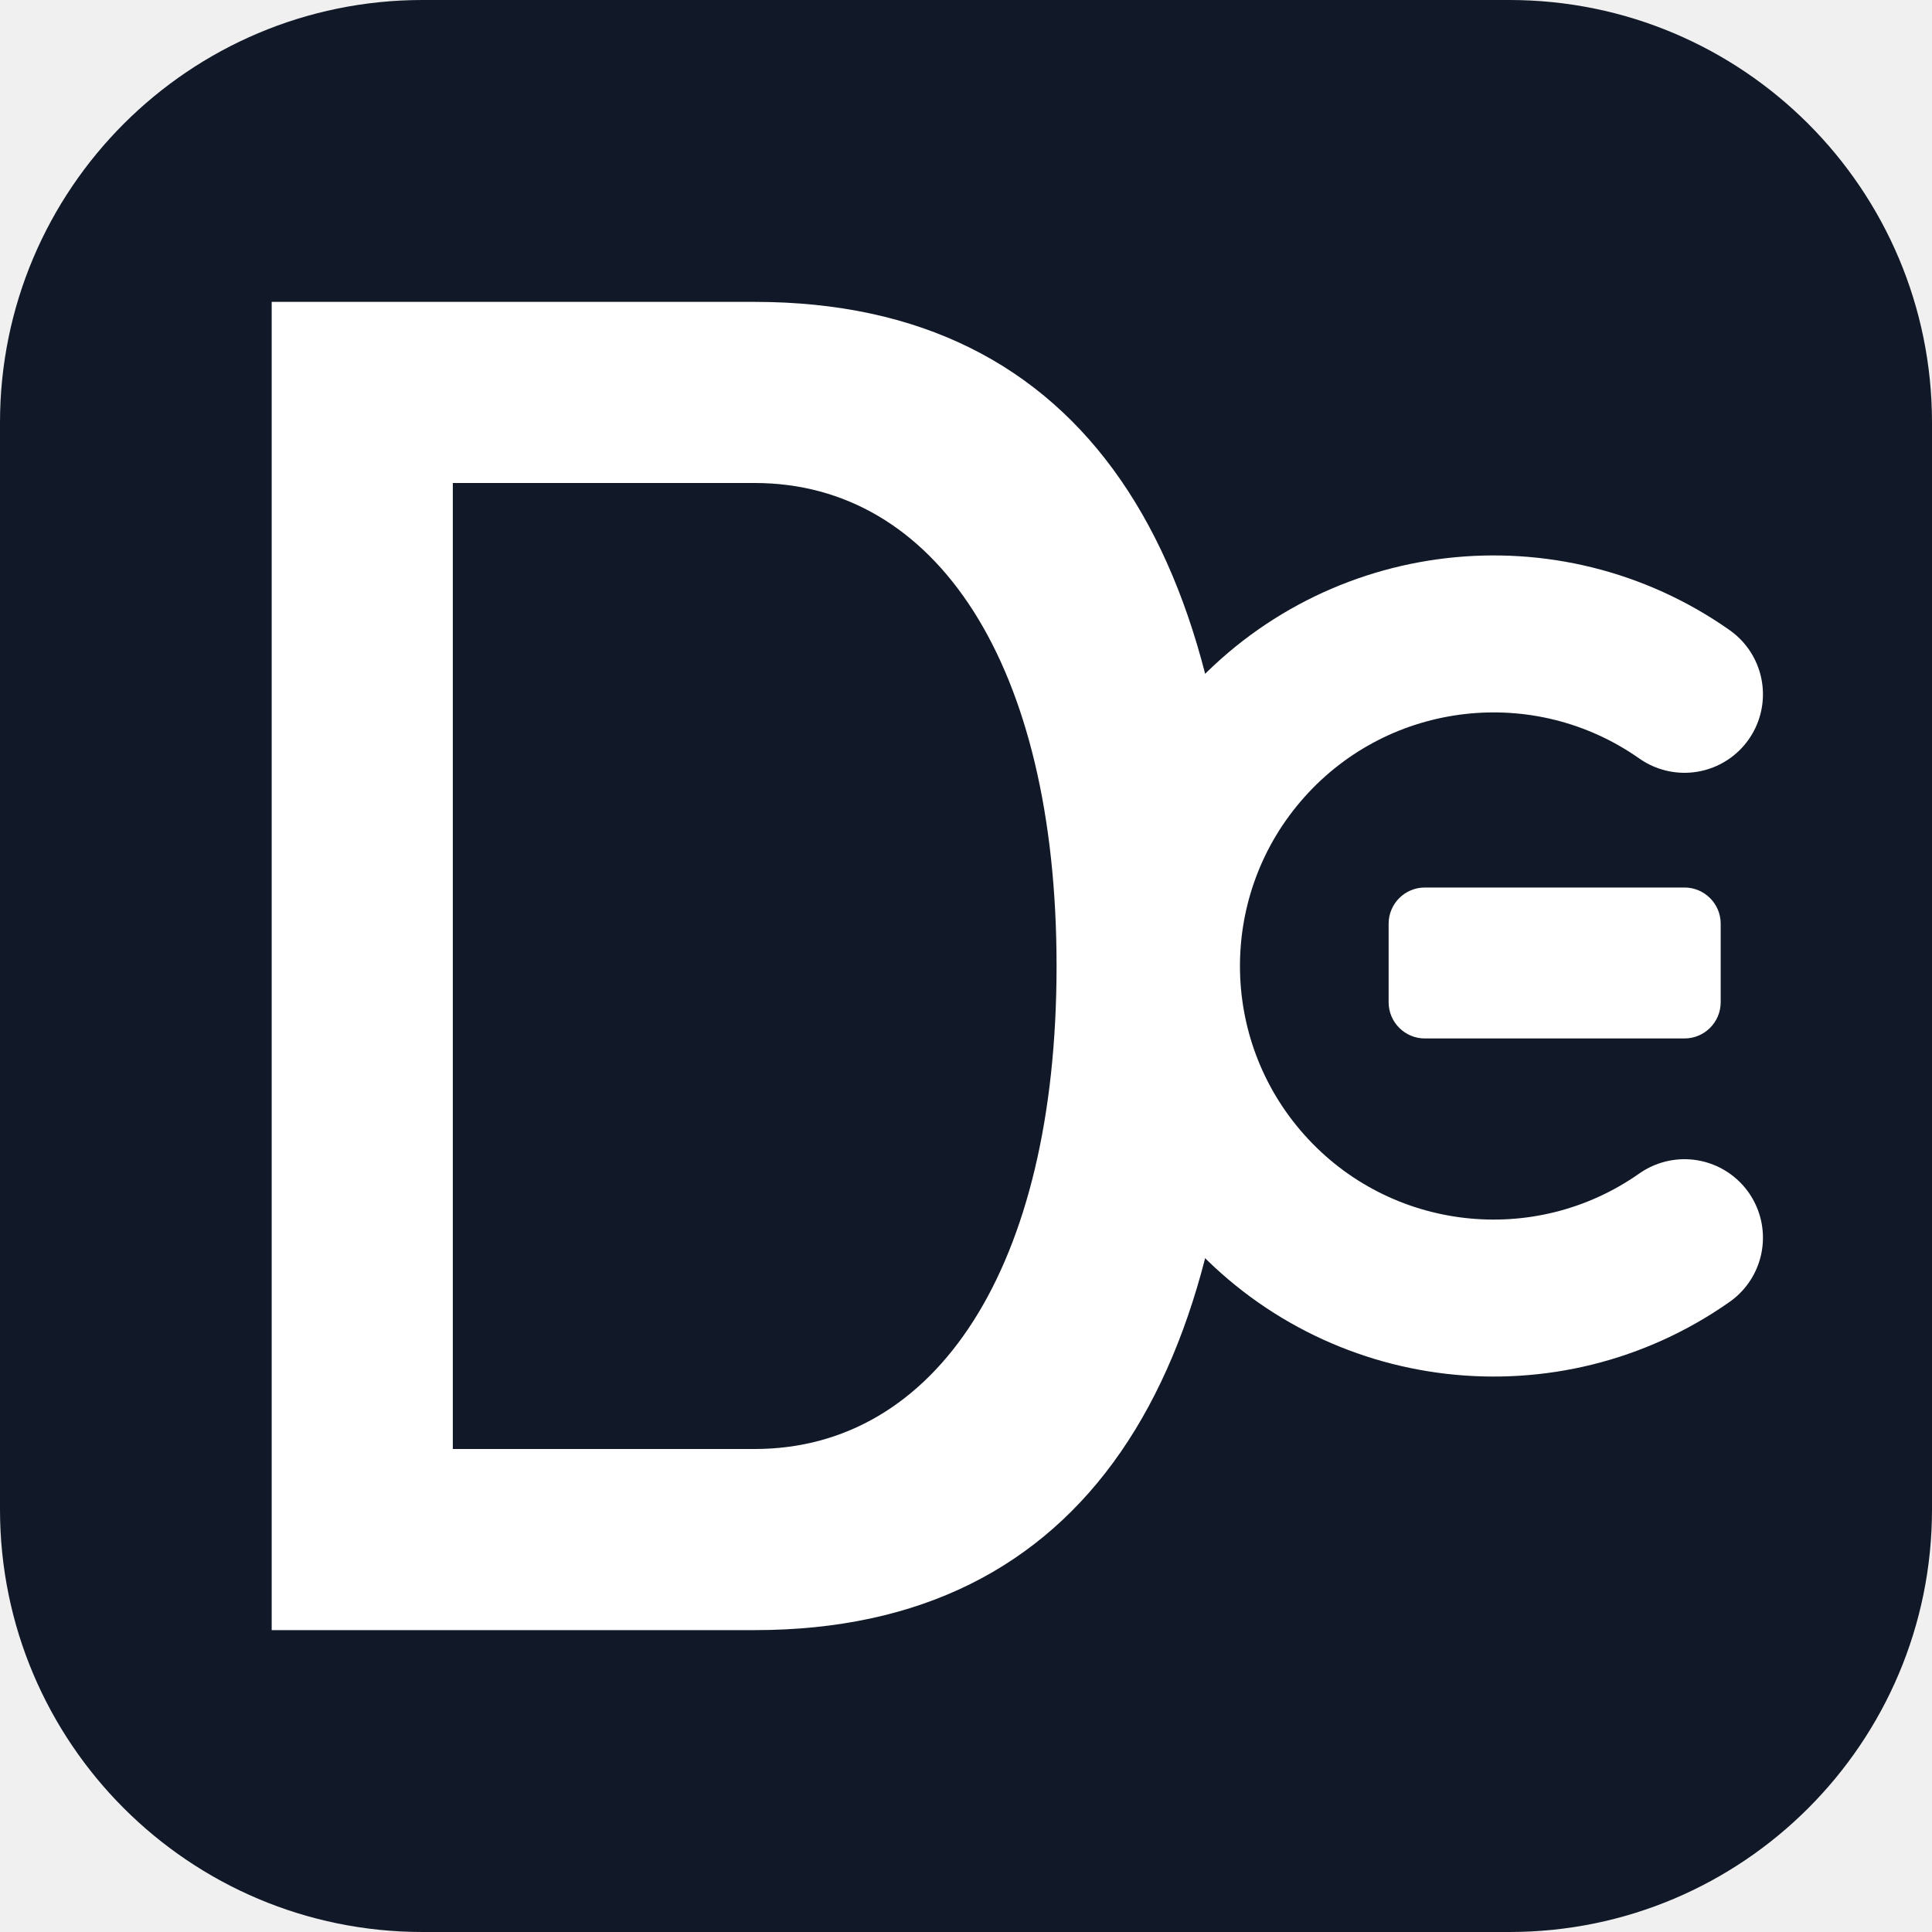
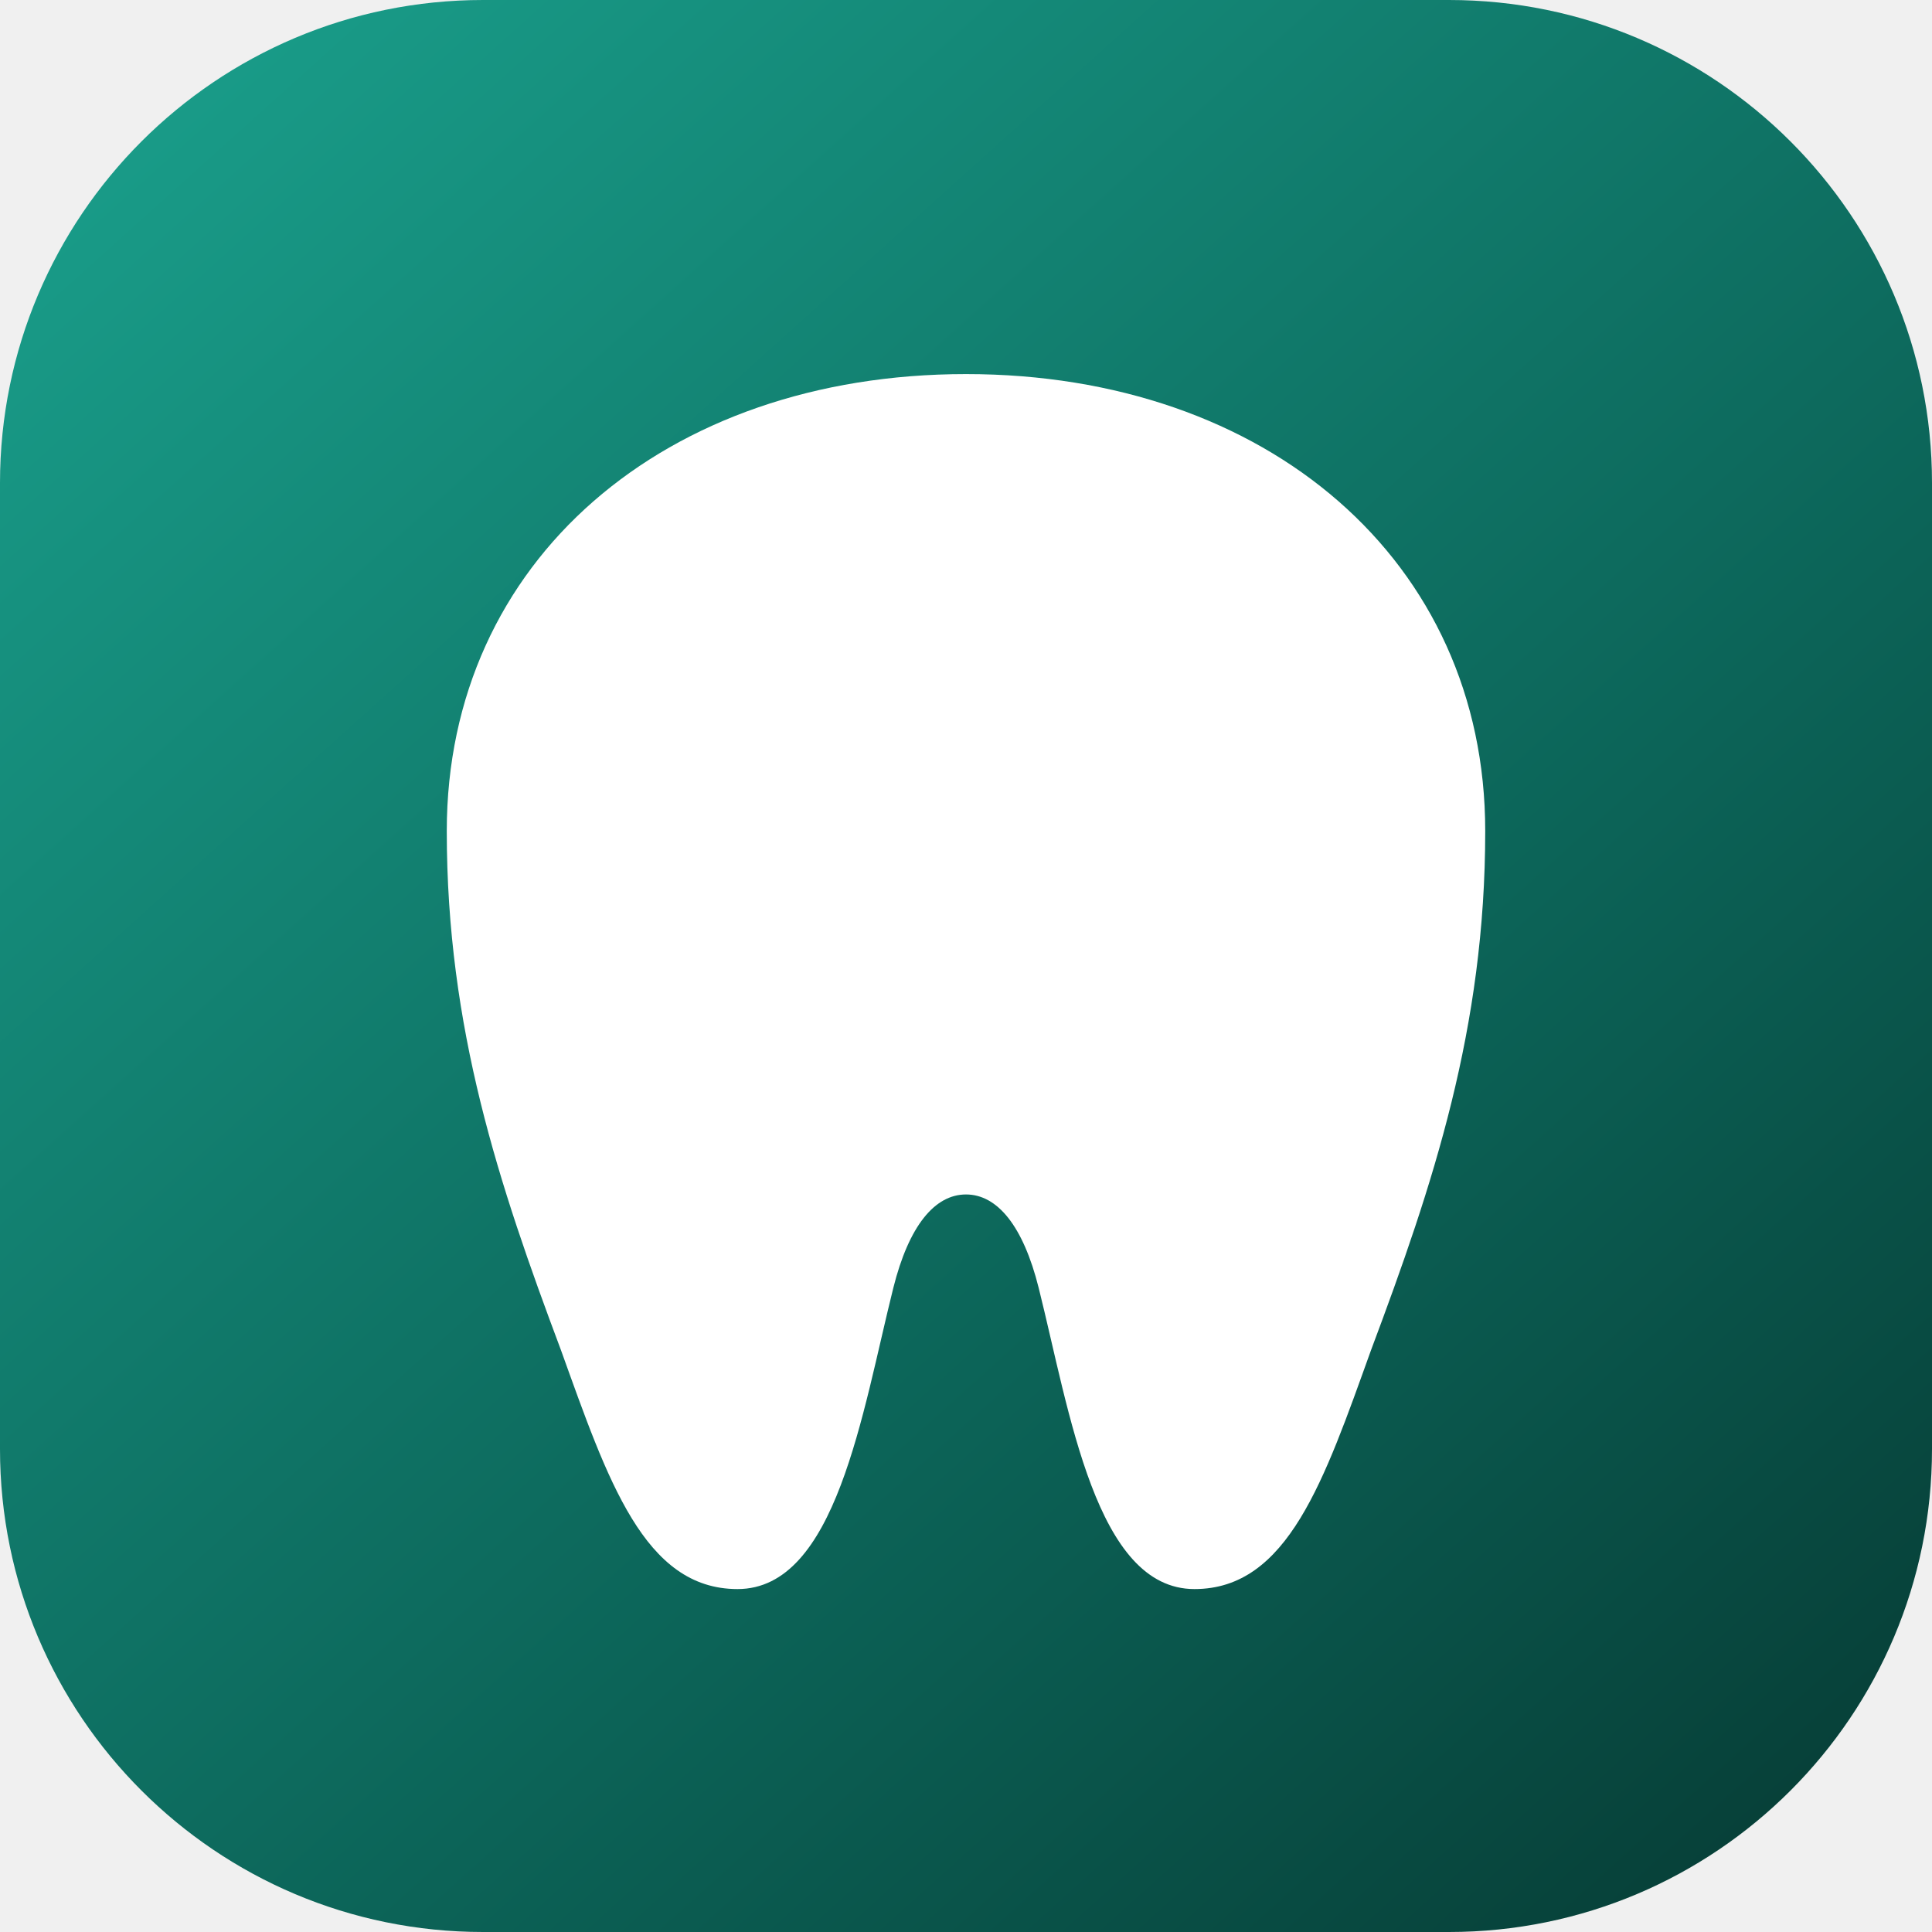
<svg xmlns="http://www.w3.org/2000/svg" width="32" height="32" viewBox="0 0 32 32" fill="none">
-   <rect width="32" height="32" rx="7" fill="#111827" />
-   <path fill-rule="evenodd" clip-rule="evenodd" d="M4.5 5h8C18 5 20.5 9.2 20.5 16S18 27 12.5 27H4.5V5z" fill="white" />
-   <path d="M7.5 8h5C15.5 8 17.5 11 17.5 16S15.5 24 12.5 24H7.5V8z" fill="#111827" />
-   <path d="M27.9 11.5 A5.5 5.5 0 1 0 27.9 20.5" stroke="white" stroke-width="2.6" stroke-linecap="round" fill="none" />
-   <rect x="23" y="14.7" width="5.5" height="2.5" rx="0.6" fill="white" />
+   <defs>
+     <linearGradient id="dg-favicon-tile" x1="0.05" y1="0" x2="0.95" y2="1">
+       <stop offset="0%" stop-color="#1AA08C" />
+       <stop offset="55%" stop-color="#0D6B5E" />
+       <stop offset="100%" stop-color="#063B34" />
+     </linearGradient>
+   </defs>
+   <rect width="32" height="32" rx="8" fill="url(#dg-favicon-tile)" />
+   <path d="M16 4.6C10.2 4.6 6 8.2 6 13.4C6 17.2 7 20.2 8.2 23.4C9.1 25.9 9.8 28 11.6 28C13.5 28 14 24.6 14.6 22.2C14.9 21 15.4 20.4 16 20.4C16.6 20.4 17.1 21 17.4 22.2C18 24.6 18.5 28 20.4 28C22.2 28 22.9 25.9 23.8 23.4C25 20.2 26 17.2 26 13.4C26 8.2 21.8 4.6 16 4.6Z" fill="#FFFFFF" transform="translate(2.24 2.24) scale(0.86)" />
</svg>
